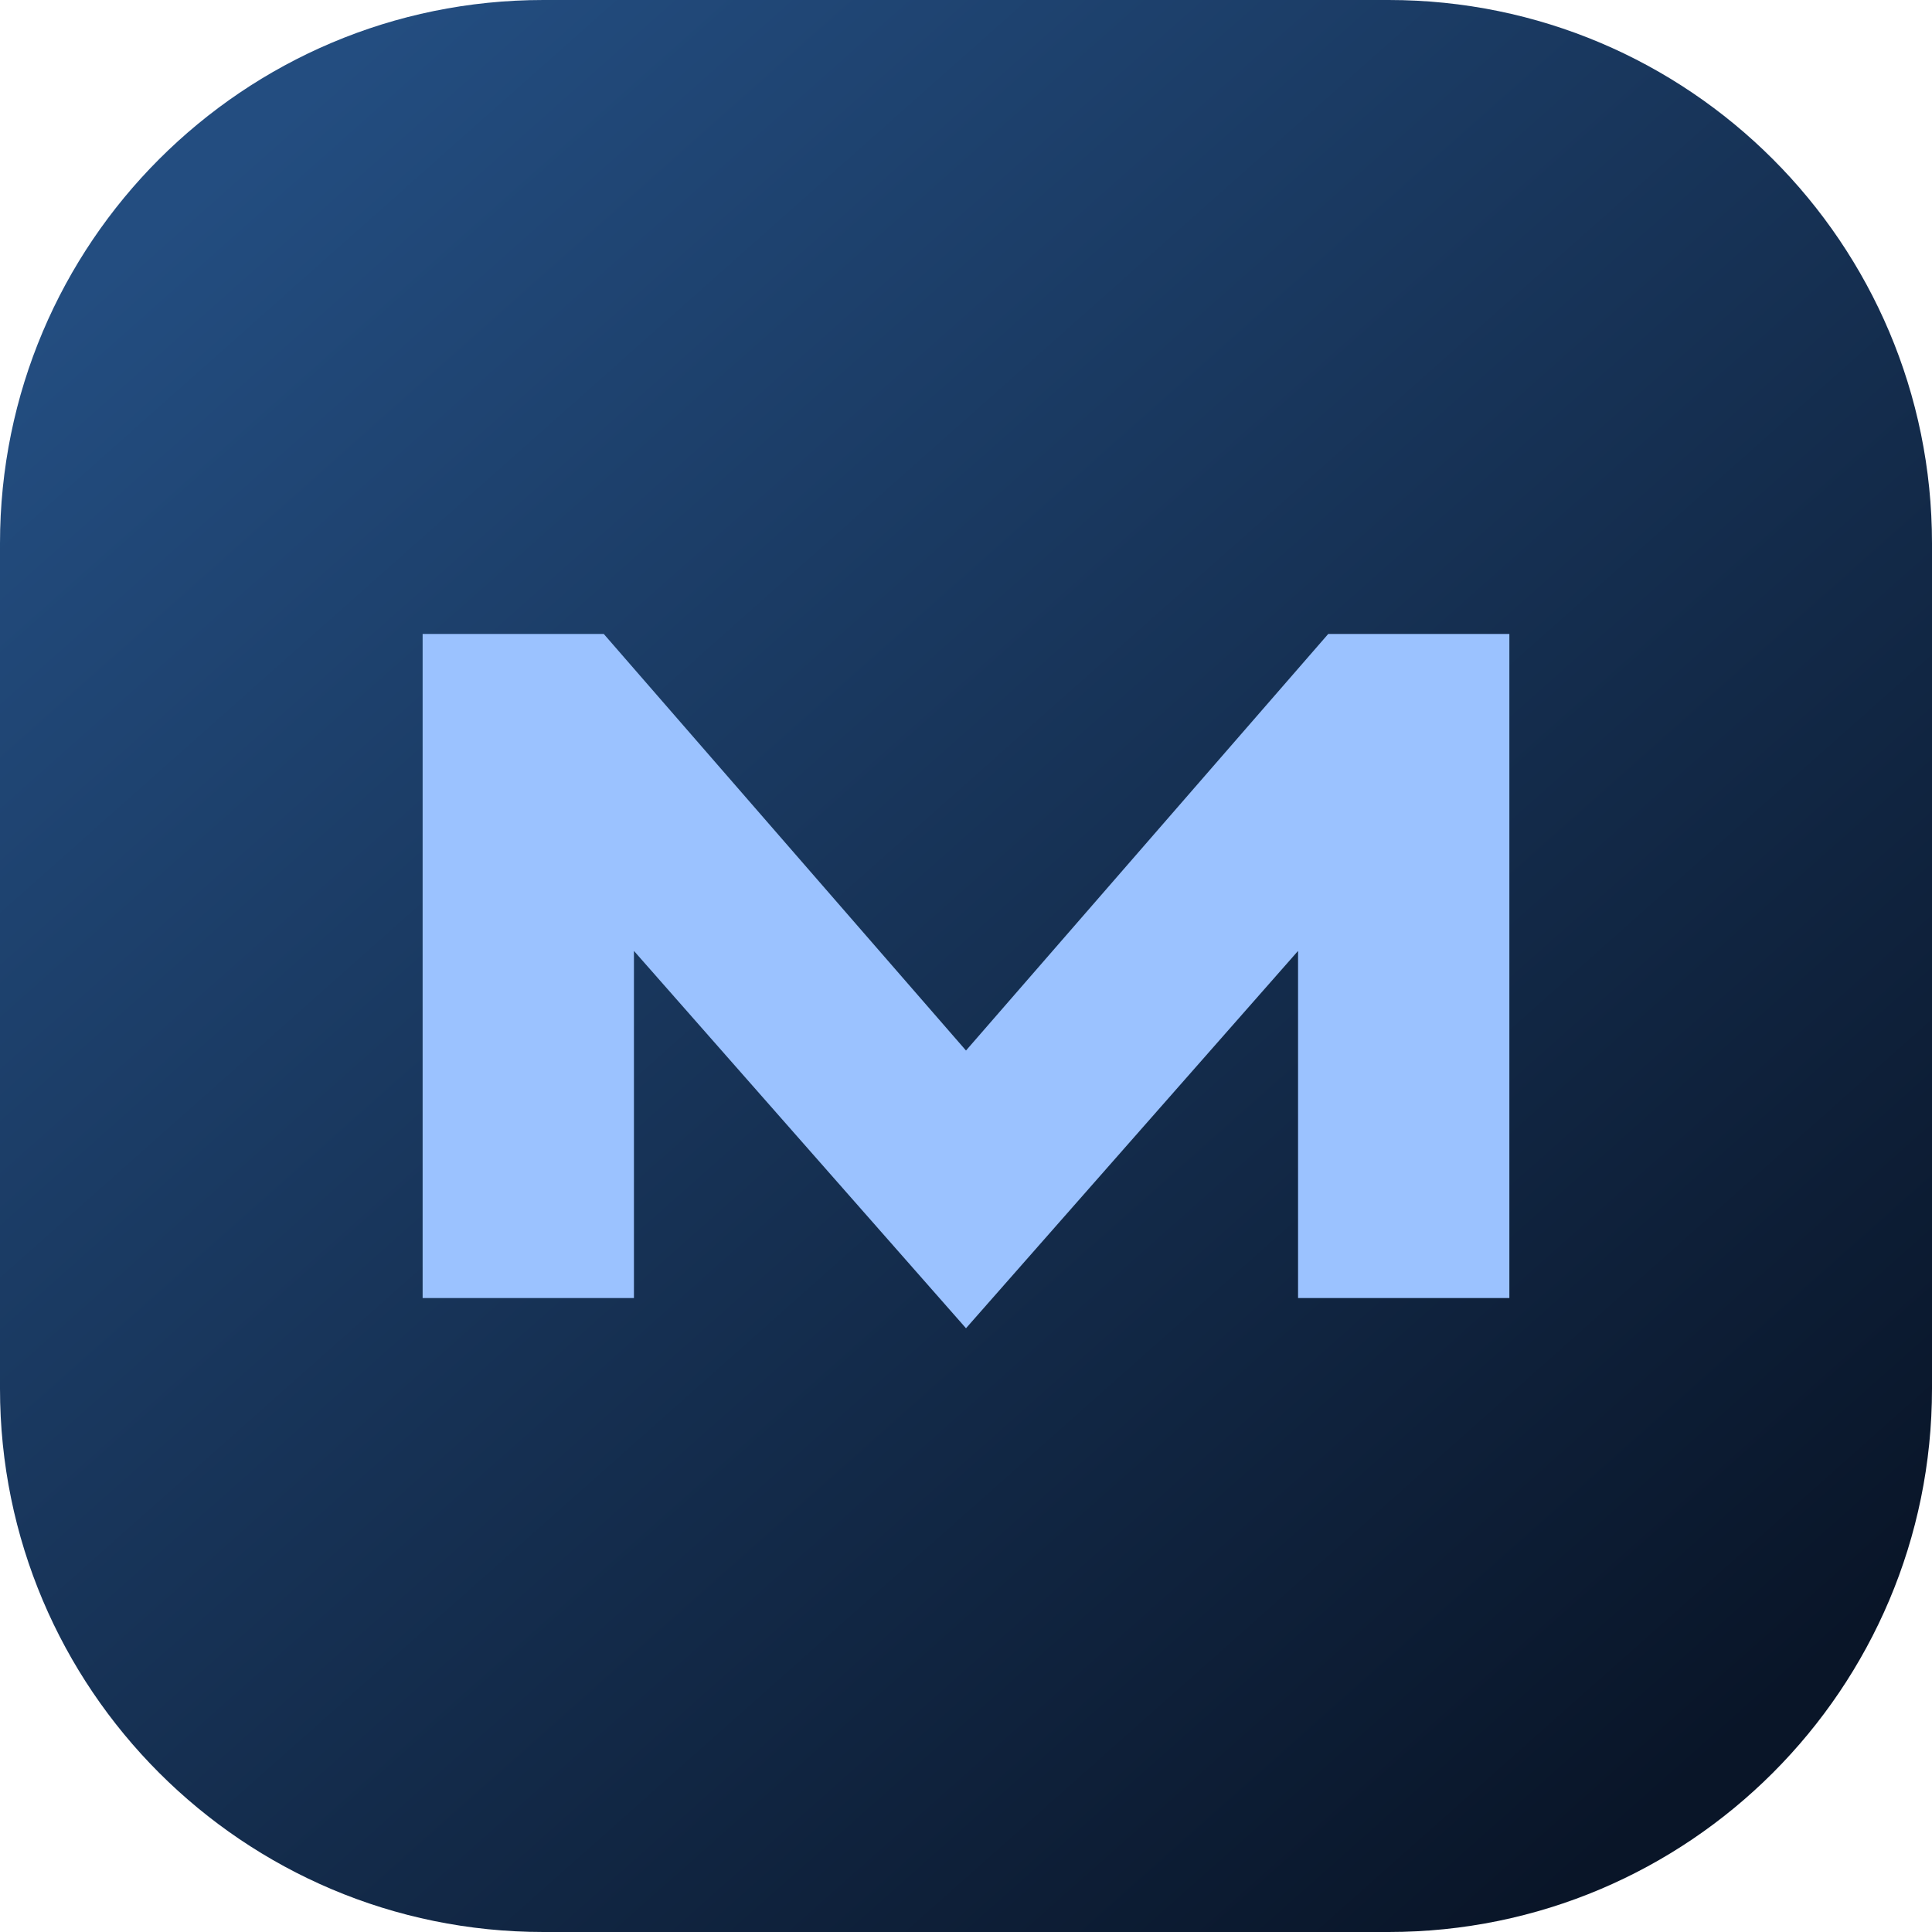
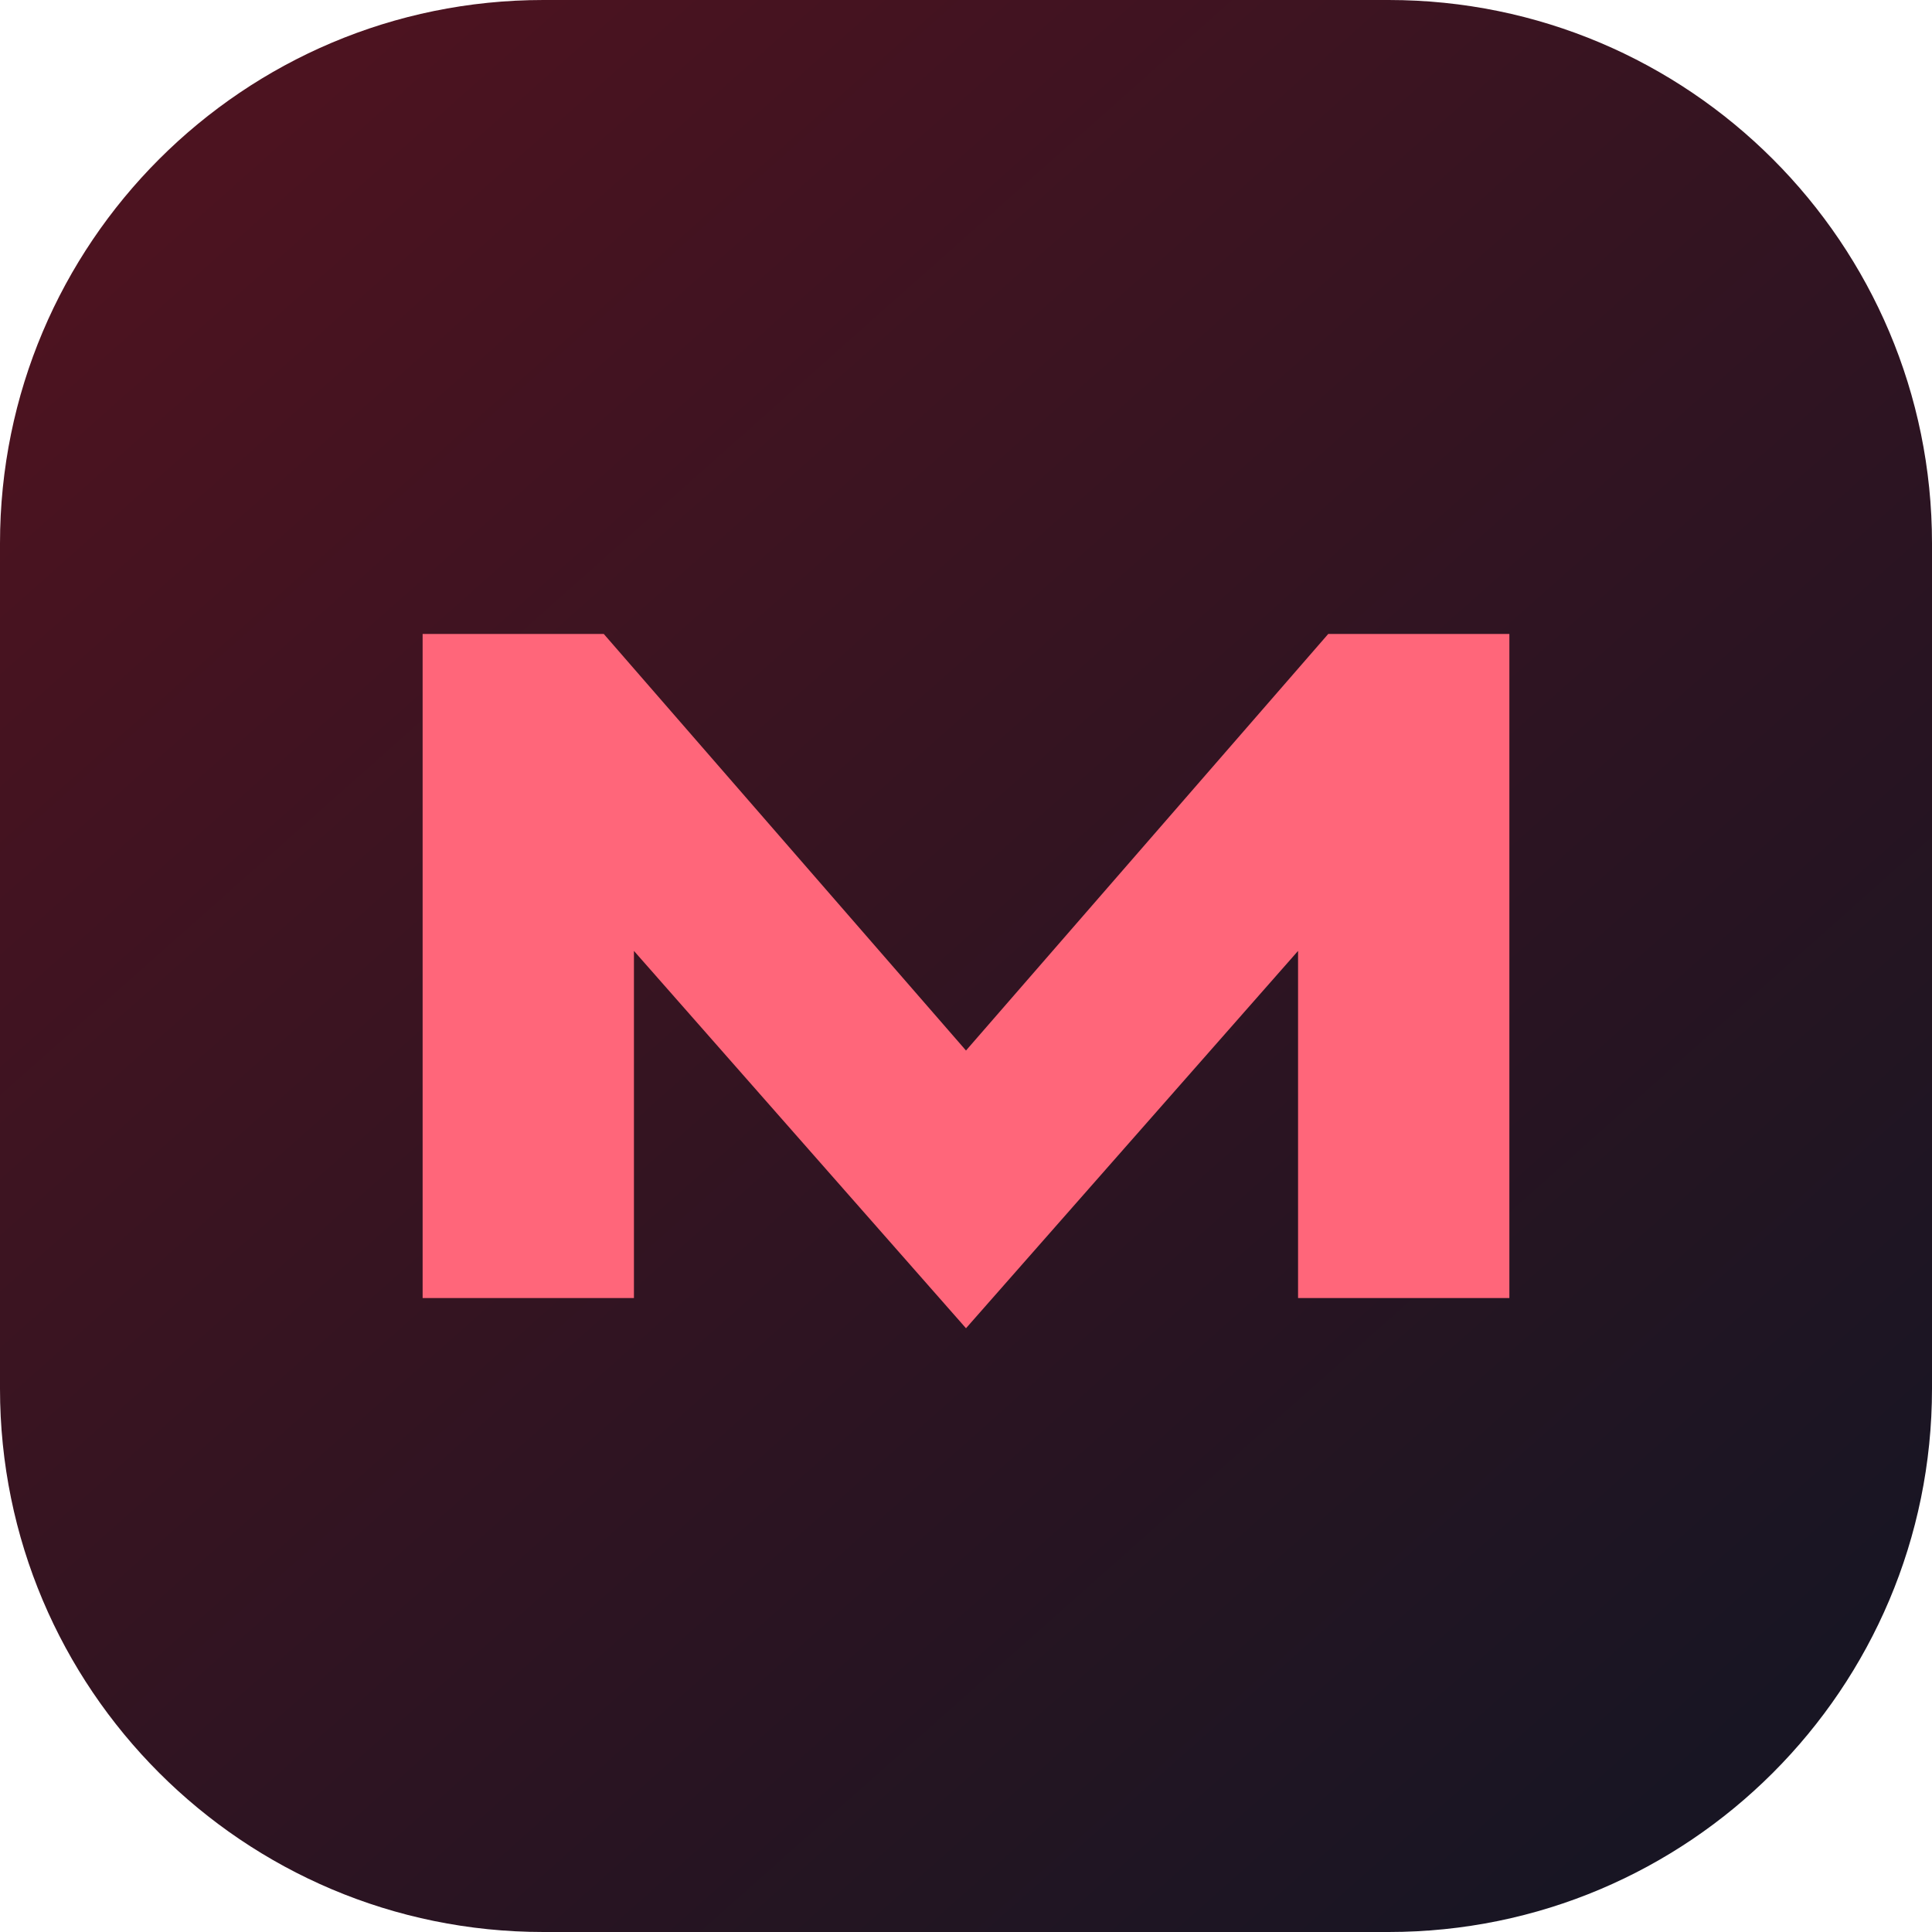
<svg xmlns="http://www.w3.org/2000/svg" viewBox="0 0 64 64">
  <defs>
    <linearGradient id="a" x1="8" y1="5" x2="56" y2="59" gradientUnits="userSpaceOnUse">
-       <stop stop-color="#234d80" />
-       <stop offset="1" stop-color="#091528" />
+       <stop stop-color="#4c1320" />
+       <stop offset="1" stop-color="#181523" />
    </linearGradient>
  </defs>
  <rect width="64" height="64" rx="18" fill="url(#a)" />
-   <path d="M14 43V21h6l12 13.8L44 21h6v22h-7V31.5L32 44 21 31.5V43h-7Z" fill="#9bc2ff" />
+   <path d="M14 43V21h6l12 13.8L44 21h6v22h-7V31.5L32 44 21 31.5V43h-7Z" fill="#ff667a" />
</svg>
